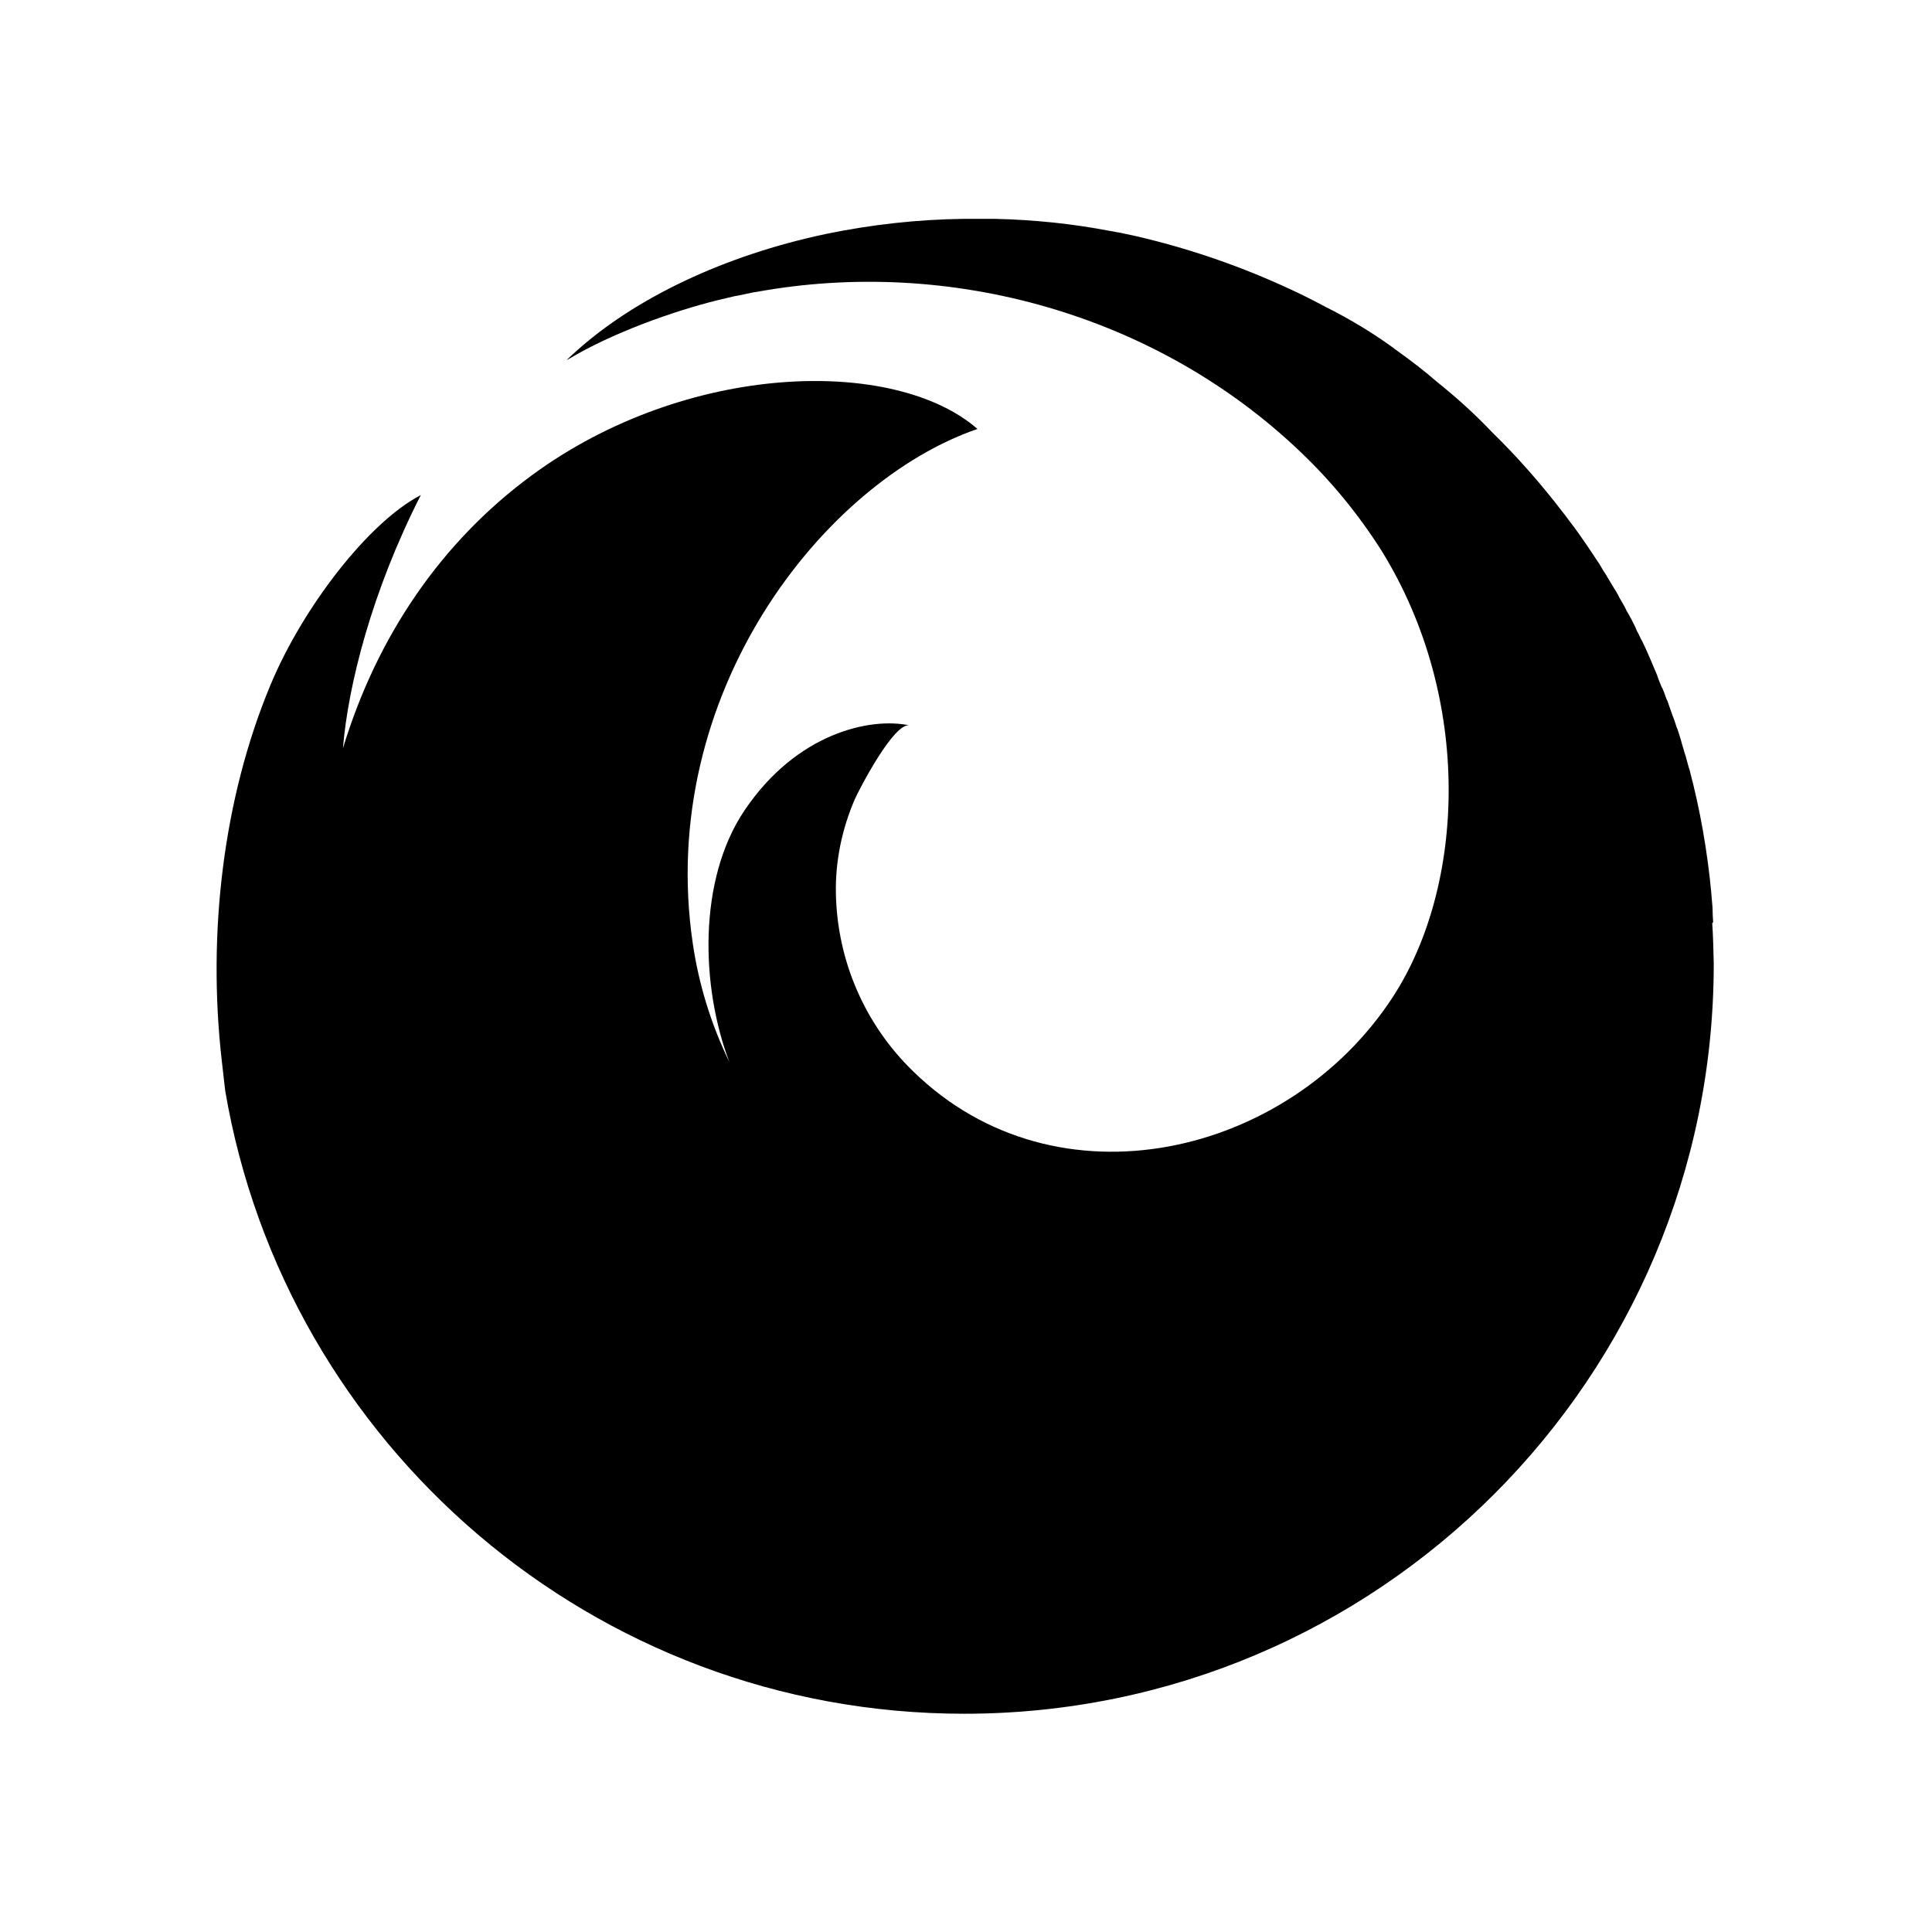
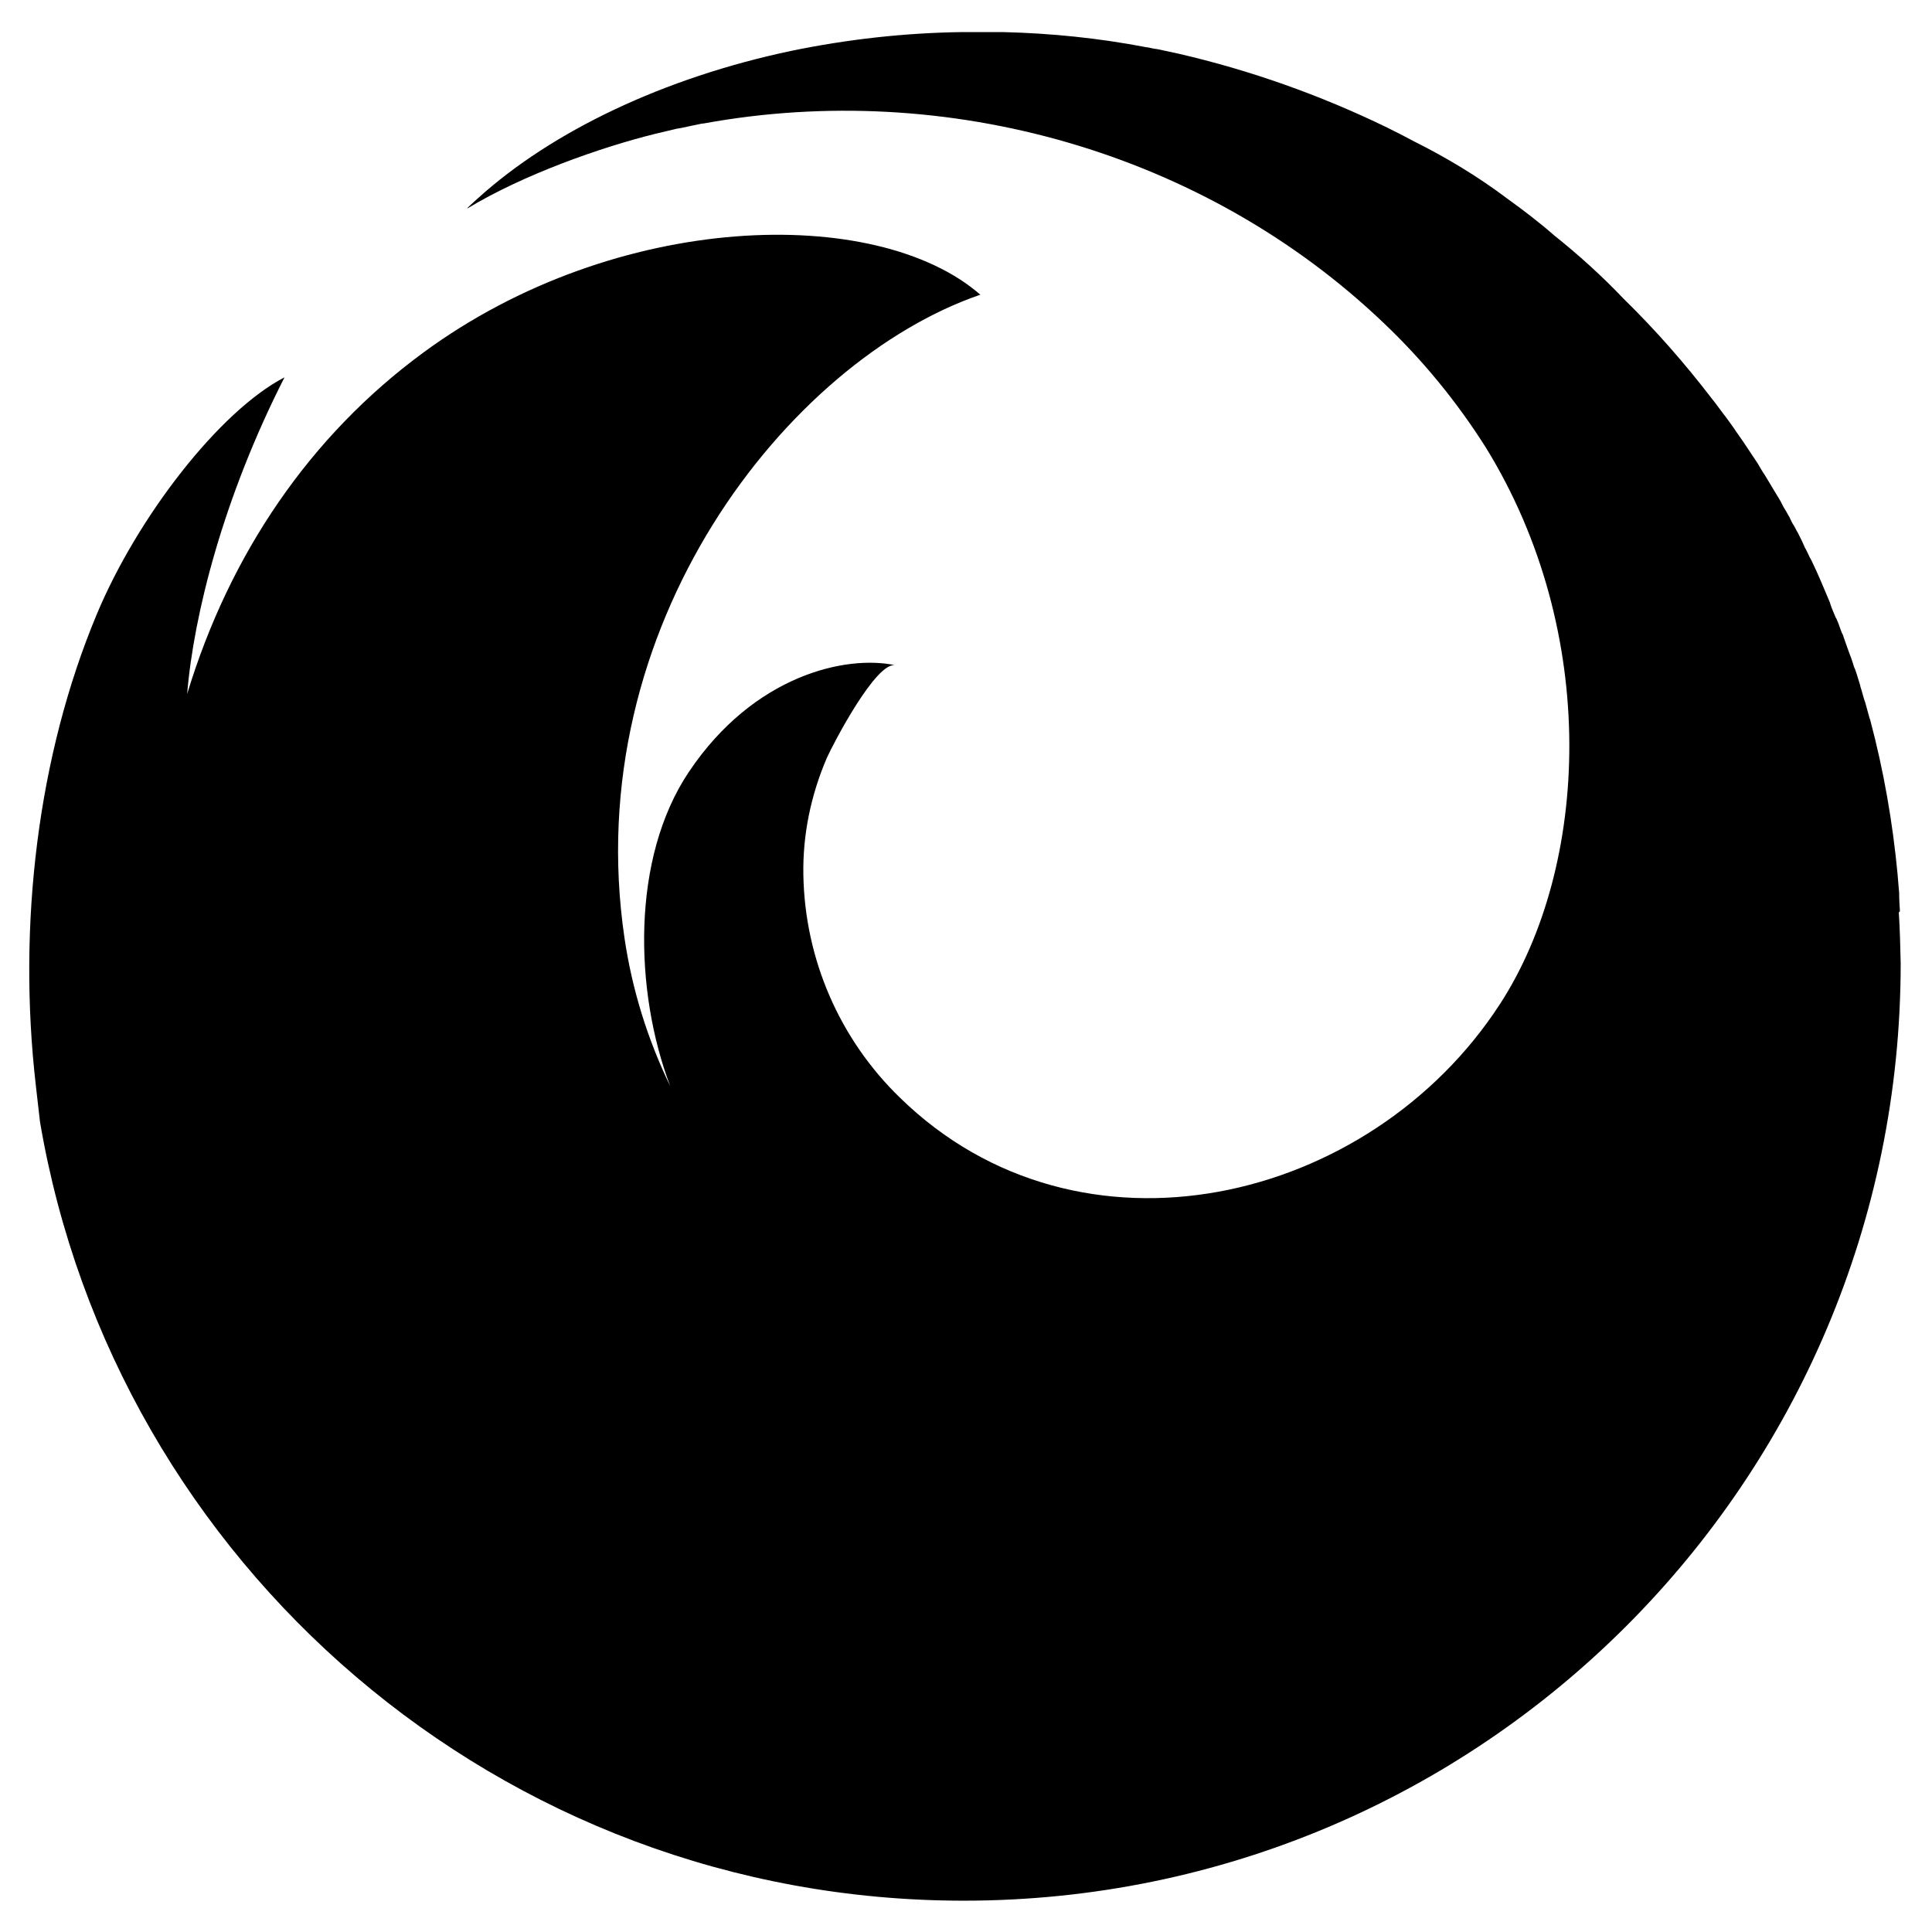
- <svg xmlns="http://www.w3.org/2000/svg" viewBox="0 0 640 640">
-   <path fill="currentColor" d="M567.5 305.5C567.4 303.9 567.3 302.4 567.3 300.8L567.3 300.7L566.9 296L566.9 295.9C565.6 282 563.2 268.2 559.6 254.7C559.6 254.6 559.6 254.6 559.5 254.5L558.4 250.5C558.3 250.3 558.3 250 558.2 249.9C557.8 248.7 557.5 247.4 557.1 246.2C557 246 557 245.6 556.9 245.4C556.5 244.2 556.2 243 555.8 241.9C555.7 241.5 555.6 241.3 555.4 240.9C555 239.7 554.7 238.6 554.2 237.4L553.8 236.3C553.4 235.2 553 234 552.6 232.9C552.5 232.6 552.4 232.2 552.2 231.9C551.7 230.8 551.4 229.6 550.9 228.5C550.8 228.3 550.7 227.9 550.5 227.7C550 226.5 549.5 225.4 549.1 224.2C549.1 224.1 549 224 549 223.8C547.4 220 545.8 216.1 544 212.4L543.6 211.7C543.1 210.7 542.8 209.9 542.3 209.1C542.1 208.6 541.8 208 541.6 207.5C541.2 206.7 540.8 205.9 540.4 205.1C540 204.5 539.8 203.9 539.4 203.3C539 202.7 538.6 201.9 538.2 201C537.8 200.4 537.5 199.7 537.1 199.1C536.7 198.5 536.3 197.7 535.9 196.9C535.5 196.2 535.1 195.5 534.7 194.9C534.3 194.2 533.9 193.6 533.5 192.9C533.1 192.2 532.7 191.6 532.3 190.9C531.9 190.2 531.5 189.6 531.1 189C530.7 188.4 530.3 187.6 529.8 186.8C529.4 186.2 529 185.6 528.6 185L527.2 182.9C526.8 182.3 526.4 181.7 526 181.1C525.5 180.4 524.9 179.5 524.4 178.8C524 178.3 523.7 177.7 523.3 177.2L521.5 174.7C521.1 174.2 520.9 173.9 520.5 173.4C519.5 172.1 518.7 170.9 517.7 169.7C510.5 160.3 502.7 151.4 494.2 143.1C488.5 137.1 482.4 131.6 475.9 126.4C471.9 122.9 467.7 119.7 463.4 116.6C455.7 110.8 447.4 105.8 438.8 101.5C436.4 100.2 434 99 431.6 97.8C413.9 89.2 395.3 82.6 376.2 78.2C374.3 77.8 372.4 77.4 370.6 77L370.5 77C369.5 76.9 368.7 76.6 367.7 76.5C355.2 74.1 342.5 72.8 329.7 72.5L319.1 72.5C303.8 72.7 288.6 74.4 273.6 77.5C240 84.6 210.4 98.7 190.7 116.5C189.6 117.5 188.8 118.2 188.3 118.7L187.8 119.2L187.9 119.2C187.9 119.2 188 119.2 188 119.2C188 119.2 188 119.1 188 119.1L187.9 119.2C188 119.1 188 119.1 188.1 119.1C202.7 110.3 223 103.1 237.5 99.5L243.4 98.1C243.8 98 244.2 98 244.6 97.9C246.3 97.5 248 97.2 249.8 96.8C250 96.8 250.4 96.7 250.6 96.7C314.8 85 383.2 104.2 430.8 149.7C441.1 159.5 450.1 170.5 457.7 182.5C488.1 231.7 485.2 293.6 461.5 330.1C427.1 383.1 350.1 401.4 302.5 354.9C286.5 339.4 277.3 318.2 276.9 295.9C276.7 285.2 278.9 274.7 283.1 264.9C284.8 261.1 296.2 239.2 301.3 240.3C288.2 237.5 263.8 242.9 246.6 268.5C231.2 291.4 232.1 326.7 241.6 351.8C235.6 339.4 231.5 326.2 229.5 312.6C217.3 230 272.8 159.6 323.8 142.1C296.3 118.1 227.3 119.8 176.1 157.5C146.2 179.5 124.9 210.7 113.6 247.9C115.3 227 123.2 195.8 139.4 164C122.2 172.9 100.4 201 89.6 226.9C74 264.3 68.6 309.1 73.5 351.7C73.9 354.9 74.2 358.1 74.6 361.3C94.5 478.4 196.6 567.7 319.4 567.7C456.5 567.7 567.7 456.5 567.7 319.3C567.6 314.8 567.5 310.2 567.2 305.8z" />
+ <svg xmlns="http://www.w3.org/2000/svg" viewBox="0 0 512 512">
+   <path fill="currentColor" d="M503.5 241.5c-.1-1.6-.2-3.1-.2-4.7l0-.1-.4-4.7 0-.1c-1.3-13.9-3.7-27.7-7.3-41.2 0-.1 0-.1-.1-.2l-1.1-4c-.1-.2-.1-.5-.2-.6-.4-1.2-.7-2.5-1.1-3.7-.1-.2-.1-.6-.2-.8-.4-1.2-.7-2.4-1.1-3.5-.1-.4-.2-.6-.4-1-.4-1.2-.7-2.3-1.2-3.5l-.4-1.1c-.4-1.1-.8-2.3-1.2-3.4-.1-.3-.2-.7-.4-1-.5-1.1-.8-2.3-1.3-3.4-.1-.2-.2-.6-.4-.8-.5-1.2-1-2.3-1.4-3.5 0-.1-.1-.2-.1-.4-1.6-3.8-3.2-7.7-5-11.4l-.4-.7c-.5-1-.8-1.8-1.3-2.6-.2-.5-.5-1.1-.7-1.6-.4-.8-.8-1.6-1.2-2.4-.4-.6-.6-1.2-1-1.8s-.8-1.4-1.2-2.3c-.4-.6-.7-1.3-1.1-1.9s-.8-1.4-1.2-2.2c-.4-.7-.8-1.4-1.2-2-.4-.7-.8-1.3-1.2-2s-.8-1.3-1.2-2-.8-1.3-1.2-1.9-.8-1.4-1.3-2.2c-.4-.6-.8-1.2-1.2-1.8l-1.4-2.1c-.4-.6-.8-1.2-1.2-1.8-.5-.7-1.1-1.6-1.6-2.3-.4-.5-.7-1.1-1.1-1.6l-1.8-2.5c-.4-.5-.6-.8-1-1.3-1-1.3-1.8-2.5-2.8-3.7-7.2-9.4-15-18.3-23.5-26.6-5.7-6-11.8-11.5-18.3-16.7-4-3.5-8.2-6.7-12.5-9.8-7.7-5.8-16-10.8-24.6-15.1-2.4-1.3-4.8-2.5-7.2-3.7-17.7-8.6-36.3-15.2-55.4-19.6-1.9-.4-3.8-.8-5.6-1.2l-.1 0c-1-.1-1.8-.4-2.8-.5-12.5-2.4-25.2-3.7-38-4l-10.6 0c-15.3 .2-30.5 1.9-45.5 5-33.6 7.1-63.2 21.2-82.9 39-1.1 1-1.9 1.7-2.4 2.2l-.5 .5 .1 0c0 0 .1 0 .1 0s0-.1 0-.1l-.1 .1c.1-.1 .1-.1 .2-.1 14.6-8.8 34.9-16 49.4-19.6l5.9-1.4c.4-.1 .8-.1 1.2-.2 1.7-.4 3.4-.7 5.2-1.1 .2 0 .6-.1 .8-.1 64.2-11.7 132.6 7.5 180.2 53 10.3 9.8 19.3 20.8 26.9 32.8 30.4 49.2 27.5 111.1 3.8 147.6-34.4 53-111.4 71.3-159 24.8-16-15.5-25.2-36.7-25.6-59-.2-10.7 2-21.2 6.2-31 1.7-3.8 13.1-25.7 18.2-24.6-13.1-2.8-37.5 2.6-54.7 28.2-15.4 22.9-14.5 58.2-5 83.3-6-12.4-10.1-25.6-12.1-39.2-12.2-82.6 43.3-153 94.3-170.5-27.5-24-96.5-22.3-147.7 15.4-29.9 22-51.2 53.2-62.5 90.4 1.7-20.9 9.6-52.1 25.8-83.9-17.2 8.9-39 37-49.8 62.9-15.6 37.4-21 82.2-16.1 124.8 .4 3.2 .7 6.4 1.1 9.6 19.9 117.1 122 206.4 244.8 206.4 137.1 0 248.3-111.2 248.3-248.4-.1-4.5-.2-9.1-.5-13.5z" />
</svg>
